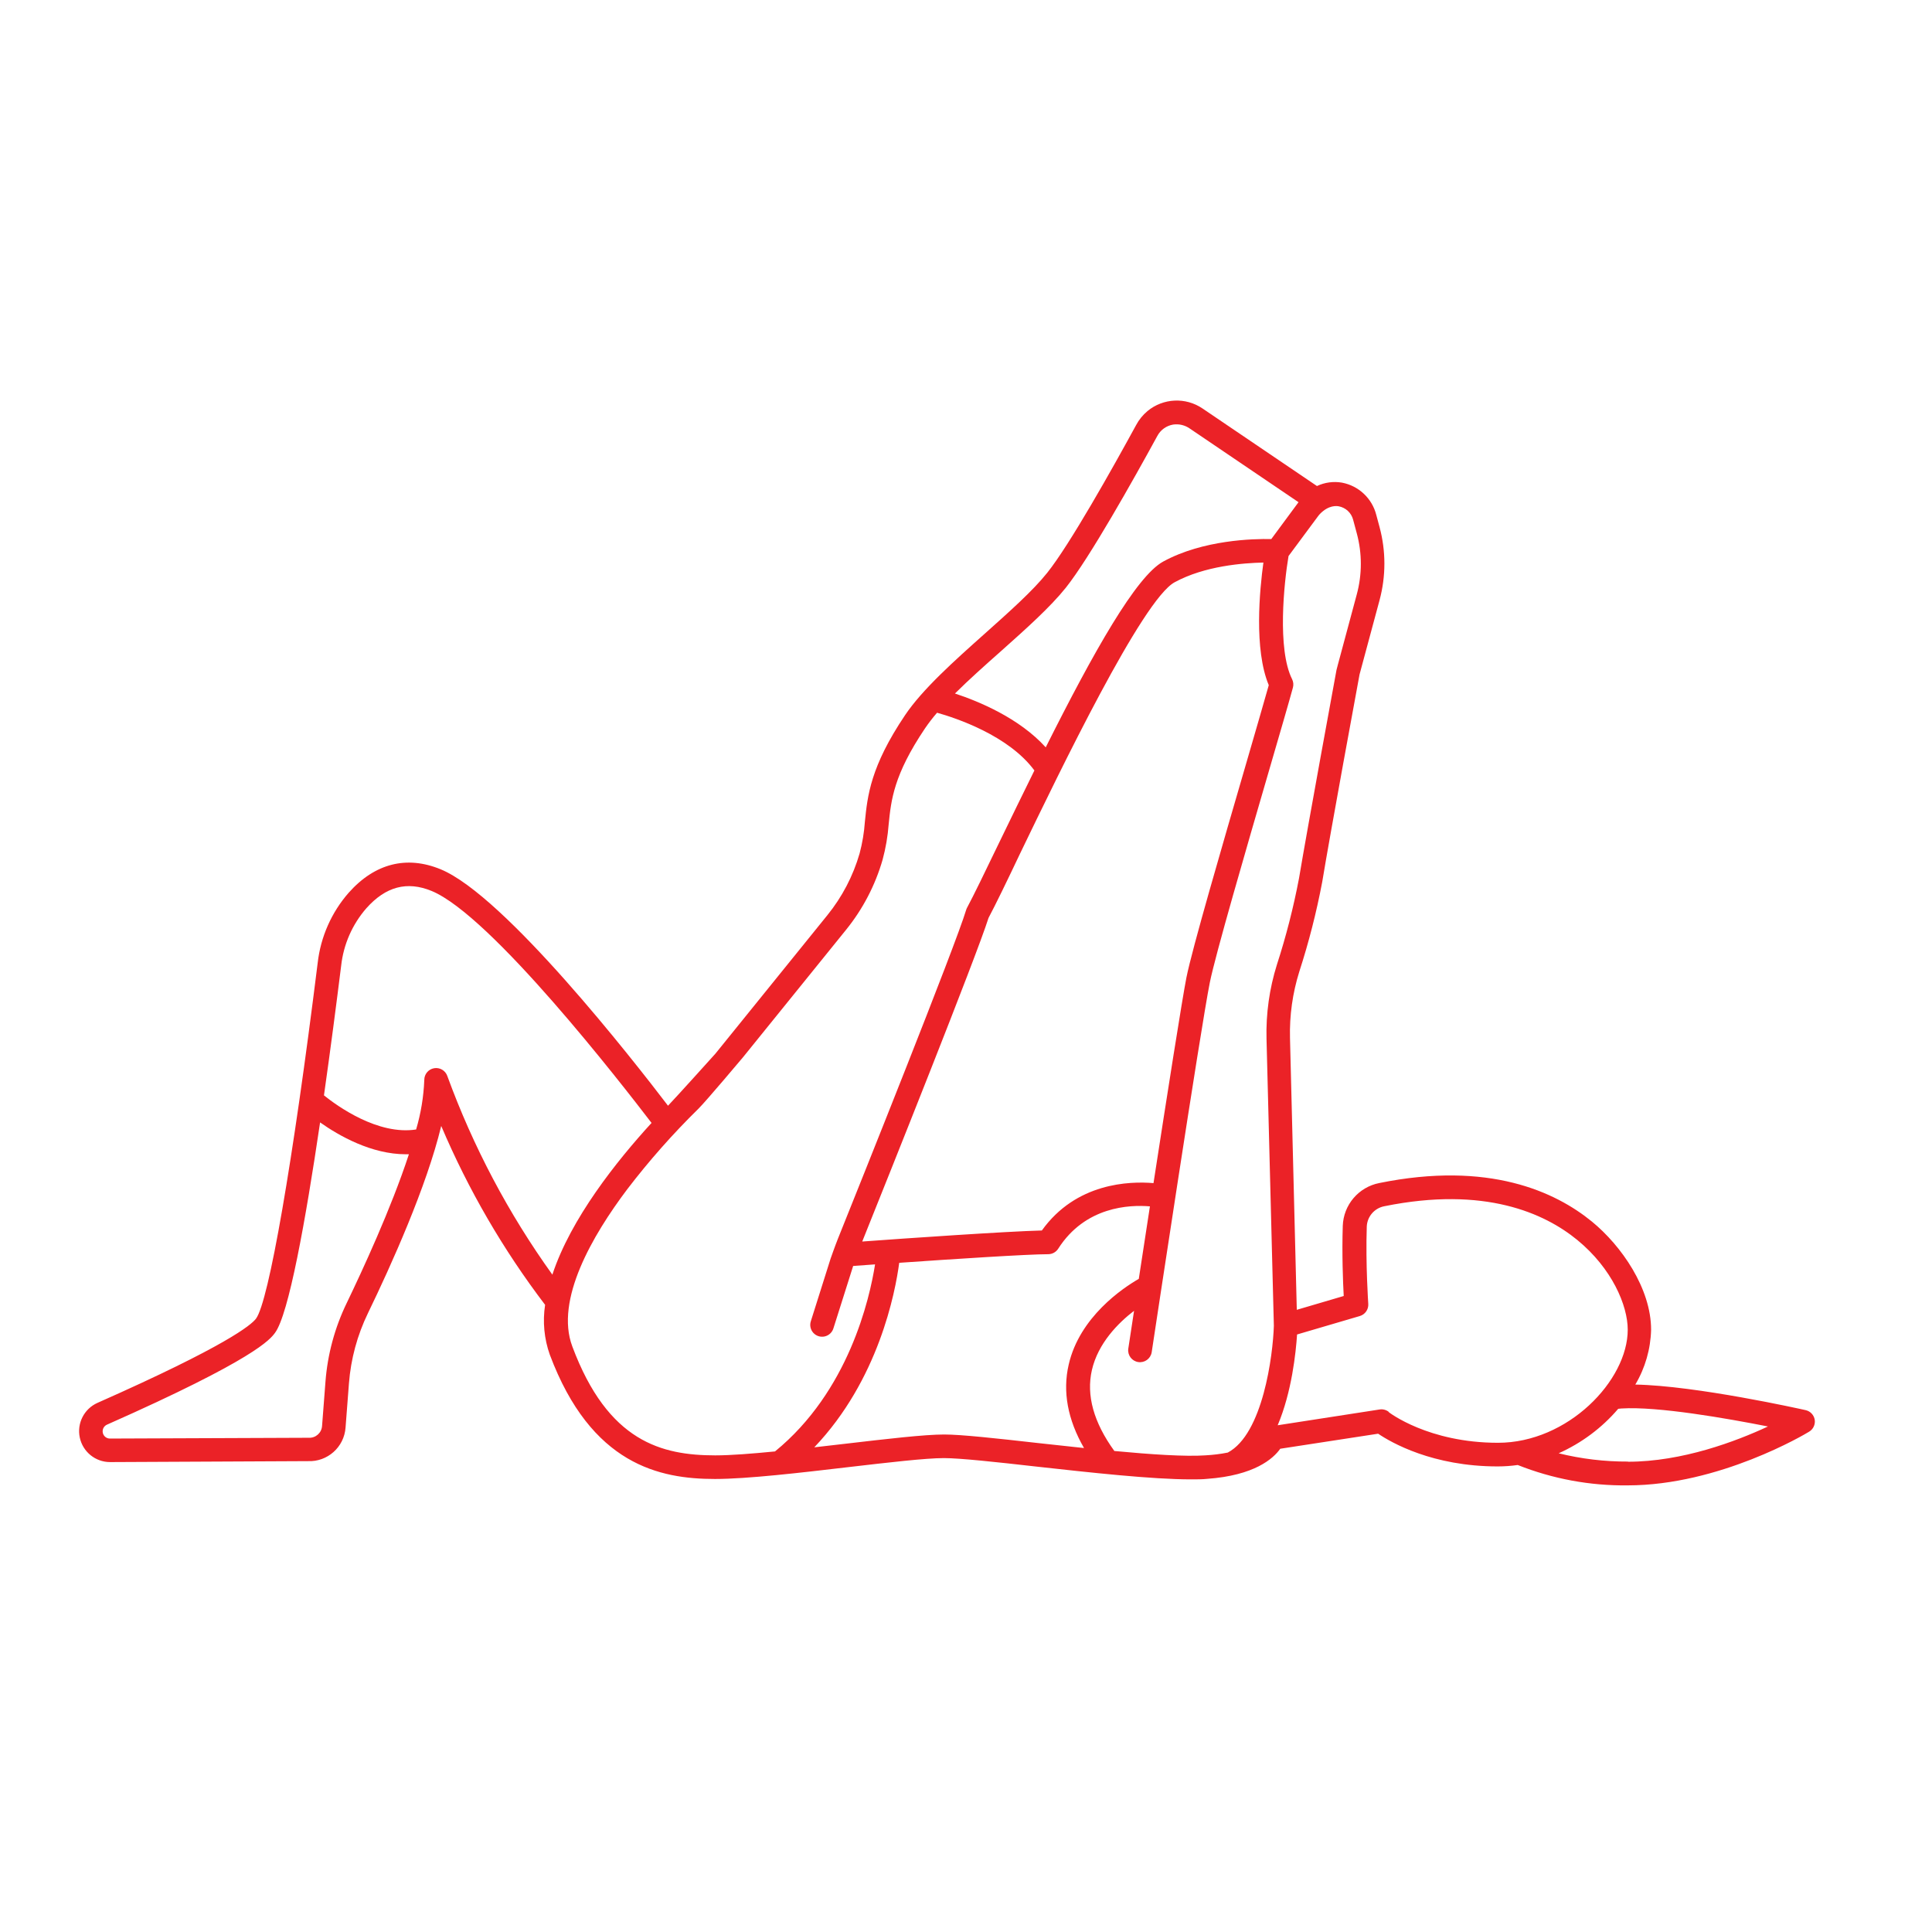
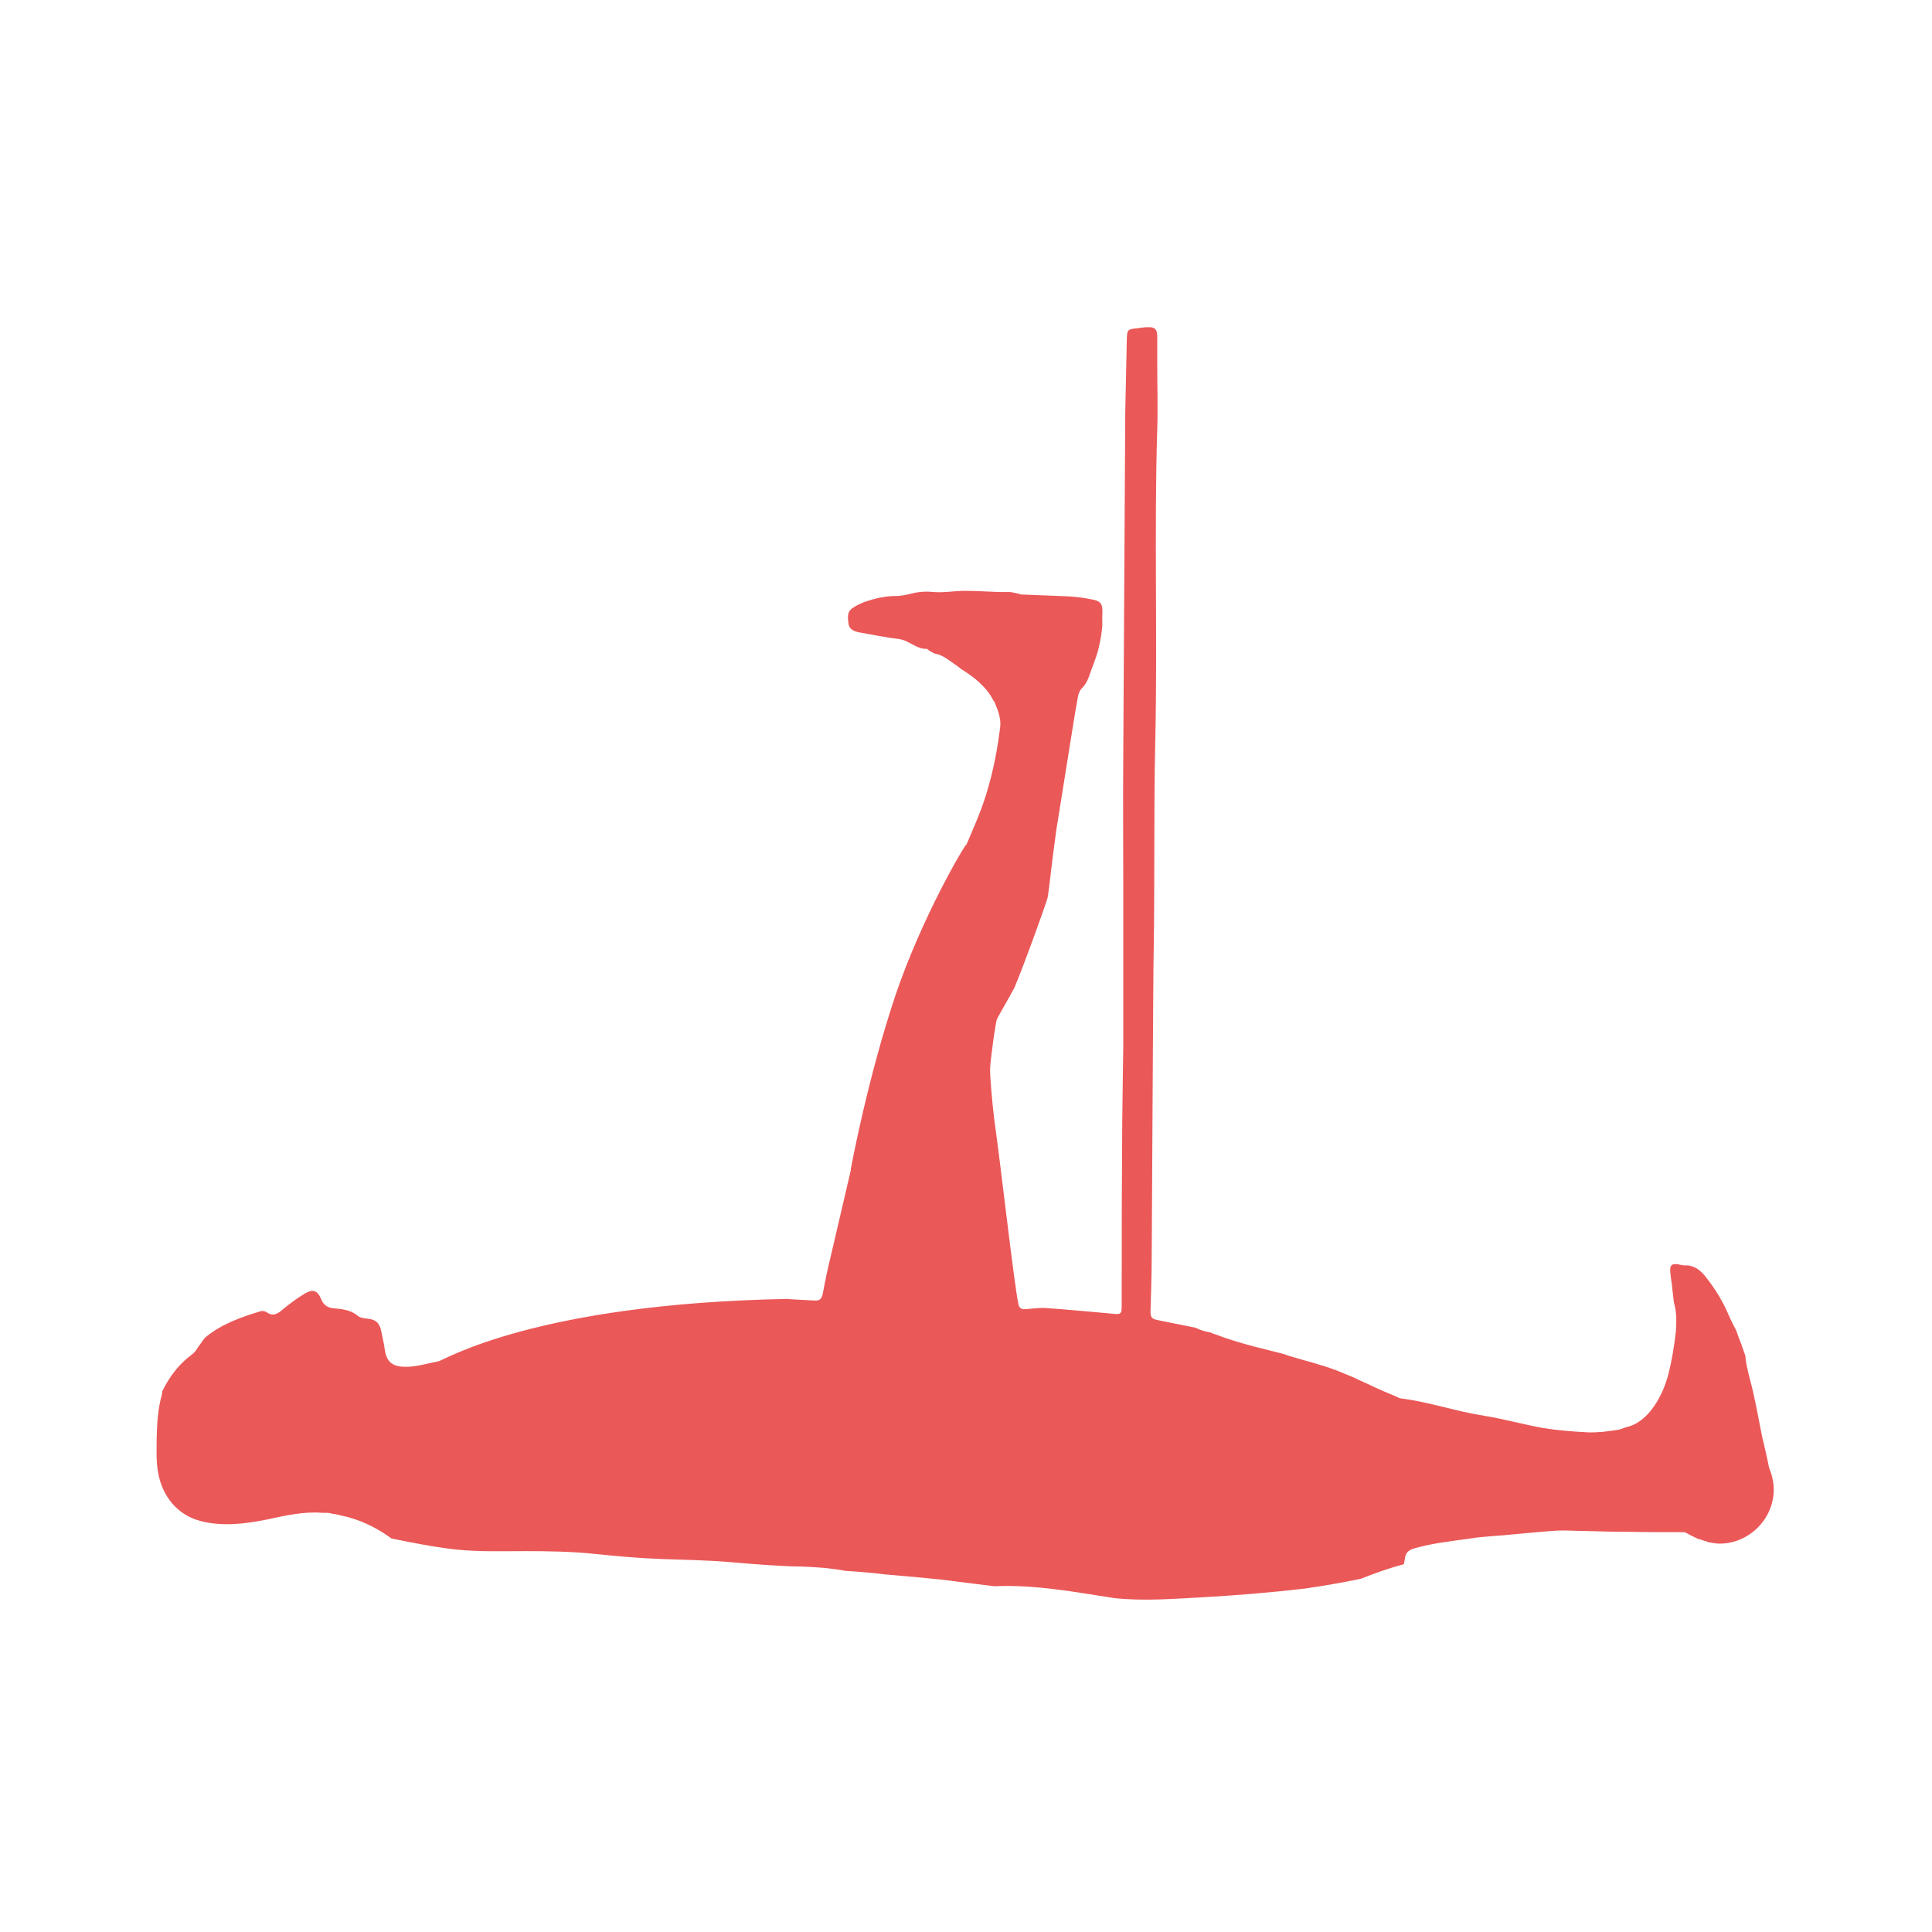
- <svg xmlns="http://www.w3.org/2000/svg" id="Layer_1" data-name="Layer 1" viewBox="0 0 489.5 489.5">
-   <defs>
-     <style>.cls-1{fill:#eb2227;}</style>
-   </defs>
-   <path class="cls-1" d="M459.79,359.73a3,3,0,0,0-2.3-2.45c-1.22-.27-27.74-6.2-43.16-6.48a28.6,28.6,0,0,0,4-13.9c0-10.46-7.53-21.29-15-27.4-9.25-7.56-26.11-15.4-53.87-9.76a11.46,11.46,0,0,0-9.25,10.86c-.23,7.15.05,14.19.24,17.76l-11.89,3.5L326.84,263a51.87,51.87,0,0,1,2.37-16.87A185.76,185.76,0,0,0,335,223.47c2-12.15,9-50.15,9.46-52.58l5.07-18.83a35.62,35.62,0,0,0,0-18.52l-.83-3.08a11.1,11.1,0,0,0-8.71-8.18,10.68,10.68,0,0,0-6.32.86l-29-19.65a11.64,11.64,0,0,0-13.94.66,12,12,0,0,0-2.89,3.57c-6,11-16.83,30.32-22.53,37.43-3.63,4.54-9.52,9.79-15.75,15.35-7.79,6.95-15.84,14.13-20.26,20.71-8.75,13-9.51,20.43-10.17,27a42.9,42.9,0,0,1-1.33,8,44.47,44.47,0,0,1-8.17,15.66l-28.38,35.1s-9.79,10.88-12,13.18c-8.74-11.47-41.34-53.2-57.6-59.9-8.62-3.55-16.68-1.5-23.29,5.92a32.57,32.57,0,0,0-7.87,17.8c-6.27,50.46-12.41,85.84-15.63,90.13-1.2,1.6-7.51,6.88-40.17,21.34a7.84,7.84,0,0,0,3.18,15h0L78,370.2a9.16,9.16,0,0,0,9.55-8.5l.86-11.19a49.44,49.44,0,0,1,4.82-17.81c5.89-12.15,14.87-32.08,18.56-47.42a211.18,211.18,0,0,0,26.32,45.32,26,26,0,0,0,1.19,12.63c10.47,27.91,27.86,31.49,41.84,31.49,8.18,0,21.78-1.59,33.78-3,10.07-1.17,19.58-2.29,24.24-2.29,4,0,13.32,1,23.15,2.12,14,1.55,29.57,3.27,39.44,3.27,1.5,0,2.87,0,4.08-.13,12-.86,16.76-5.11,18.54-7.63l24.8-3.81c3.32,2.24,13.79,8.29,30.29,8.29a36.87,36.87,0,0,0,5.08-.36,73,73,0,0,0,27.86,5.16c23.21,0,45-13,45.93-13.58A3,3,0,0,0,459.79,359.73ZM253.59,165c6.43-5.73,12.49-11.15,16.44-16.08,6-7.52,17.12-27.34,23.21-38.49a5.57,5.57,0,0,1,4-2.86,5.85,5.85,0,0,1,4.2,1L329,127.24l-6.9,9.34c-4.53-.1-17.3.19-27.39,5.7-6.85,3.74-17.62,22.86-29.76,47.07-6.74-7.44-17-11.66-23-13.64C245.51,172.18,249.58,168.55,253.59,165Zm38.67,134.76c-6.11-.52-19.63-.1-28.29,12-8.92.23-34.7,2-45.51,2.8,6.59-16.4,28.84-72,32-82,1.74-3.27,4.53-9,8-16.32,10.08-20.87,31-64.3,39.14-68.71,7.64-4.17,17.46-4.89,22.5-5-.94,6.83-2.43,22,1.36,31.07-1.13,4-3.3,11.52-5.79,20.06-6.06,20.81-13.61,46.71-15.07,54C299.52,253.14,295.73,277.27,292.26,299.74ZM87.87,330.09a55.39,55.39,0,0,0-5.41,20l-.86,11.19a3.21,3.21,0,0,1-3.36,3h-.16l-50.21.2h0a1.84,1.84,0,0,1-.75-3.53c37.61-16.65,41.32-21.6,42.54-23.23,3.49-4.65,7.77-28.49,11.44-53.34,4.78,3.38,13,8.07,21.73,8.07l.77,0C99.07,306.28,91.76,322,87.87,330.09Zm25.46-57.48a3,3,0,0,0-5.83,1,51.37,51.37,0,0,1-2.07,12.56c-9.65,1.5-19.92-5.89-23.35-8.64,1.67-11.74,3.17-23.33,4.36-32.87a26.58,26.58,0,0,1,6.39-14.55c4.9-5.5,10.31-6.93,16.53-4.37,15.08,6.21,48.24,49,55.72,58.77-8.82,9.63-20.46,24.23-25.13,38.44A209.46,209.46,0,0,1,113.33,272.61ZM145,341.13c-4.42-11.79,5.13-28.15,13.91-39.8a191.77,191.77,0,0,1,18.05-20.42c1.9-1.87,11.26-13,11.26-13l26.14-32.33a50.43,50.43,0,0,0,9.26-17.76,48.29,48.29,0,0,0,1.54-9c.62-6.13,1.27-12.48,9.18-24.24a43,43,0,0,1,3.08-4c4.7,1.32,18.1,5.73,24.66,14.63-2.94,5.95-5.95,12.14-9,18.43-3.57,7.4-6.4,13.25-8.06,16.34a2.94,2.94,0,0,0-.23.56c-2.74,9.14-26.9,69.4-32.51,83.36-.71,1.77-1.84,5-1.84,5l-5,15.84a3,3,0,1,0,5.72,1.81l5-15.8,5.55-.4c-1.38,8.76-6.7,32.18-25.35,47.39-5.85.57-11.21,1-15.15,1C167.74,368.72,154.05,365.38,145,341.13Zm94.24,22.32c-5,0-14.69,1.13-24.93,2.33l-8,.92c16.29-17.09,20.52-39.23,21.52-46.75,13.4-.93,32.53-2.18,37.75-2.18a3,3,0,0,0,2.53-1.39c6.84-10.72,18.06-11.17,23.24-10.73-1,6.62-2,12.93-2.82,18.37-4,2.29-15,9.63-17.76,21.72-1.58,6.83-.27,13.92,3.88,21.14-4-.42-7.91-.85-11.63-1.26C252.57,364.44,243.56,363.45,239.2,363.45Zm66.25,5.28c-5.12.36-13.8-.22-23.15-1.1-5.24-7.22-7.16-14.12-5.69-20.52,1.57-6.8,6.66-11.92,10.68-15-.83,5.4-1.37,9-1.47,9.65a3,3,0,0,0,5.93.9c.56-3.68,12.39-82,14.74-93.75,1.41-7,9.23-33.89,14.94-53.49,2.73-9.37,5.09-17.46,6.11-21.21a3,3,0,0,0-.2-2.11c-3.83-7.63-2.05-24.49-.91-31.22l7.41-10a6.4,6.4,0,0,1,.55-.67c2.27-2.33,4.29-2,4.71-1.94a4.65,4.65,0,0,1,3.7,3.43l.93,3.46a29.68,29.68,0,0,1,0,15.4l-4.81,17.88s-.33,1.23-.34,1.31c-.07.4-7.41,40.26-9.5,52.8a180,180,0,0,1-5.59,21.84,57.92,57.92,0,0,0-2.64,18.81l1.86,72.7c-.23,7.47-2.78,27.45-11.68,32.13A39.58,39.58,0,0,1,305.45,368.73Zm46.39-11a3,3,0,0,0-2.33-.62l-25.83,4c3.58-8.45,4.61-18.45,4.91-23l15.89-4.67a3,3,0,0,0,2.15-3.09c0-.1-.69-9.88-.38-19.56a5.48,5.48,0,0,1,4.44-5.17c25.45-5.17,40.63,1.78,48.88,8.53,8.84,7.23,12.8,16.63,12.8,22.75,0,12.89-15.17,28.65-32.87,28.65S351.93,357.84,351.84,357.77Zm60.61,12.58a71.91,71.91,0,0,1-17.58-2.1A42.79,42.79,0,0,0,410,356.94l.82-.08c9.17-.58,26.75,2.51,37.12,4.56C439.89,365.17,426.25,370.35,412.45,370.35Z" />
+ <svg xmlns="http://www.w3.org/2000/svg" version="1.1" id="Layer_2" x="0px" y="0px" viewBox="0 0 489.5 489.5" style="enable-background:new 0 0 489.5 489.5;" xml:space="preserve">
+   <style type="text/css">
+ 	.st0{fill:#EB5858;}
+ </style>
+   <path class="st0" d="M448.2,371.8c-0.5-2.7-1.2-5.4-1.8-8.1c-0.7-3.6-1.4-7.3-2.2-10.9c-0.4-1.9-1-3.8-1.4-5.7  c-0.3-1.2-0.5-2.4-0.6-3.6c-0.3-1-0.7-1.9-1-2.9c-0.5-1.2-0.9-2.3-1.3-3.5c-0.7-1.3-1.4-2.7-2-4.1c-1.5-3.5-3.5-6.7-5.9-9.7  c-1.3-1.6-2.9-2.8-5.2-2.7c-0.4,0-0.9-0.1-1.3-0.2c-1.9-0.4-2.5,0.1-2.3,2c0.1,1.4,0.4,2.7,0.5,4.1c0.1,1.1,0.3,2.3,0.4,3.4  c0.2,0.8,0.4,1.7,0.5,2.6c0.2,1.6,0.1,3.3,0,4.9c-0.4,3.6-1,7.3-1.9,10.8c-1.3,5.1-4.9,12.2-10.7,13.4c-0.8,0.3-1.5,0.6-2.3,0.7  c-2.5,0.4-5,0.7-7.5,0.6c-3.8-0.2-7.6-0.5-11.3-1.1c-5-0.9-9.9-2.3-14.9-3.1c-7.1-1.1-13.9-3.5-21.1-4.4c-0.4,0-0.7-0.3-1-0.4  c-2.1-0.9-4.1-1.7-6.2-2.7c-1.6-0.8-3.2-1.4-4.7-2.2c-1.5-0.6-2.9-1.2-4.4-1.8c-3.7-1.4-7.4-2.3-11.1-3.4c-0.7-0.2-1.4-0.4-2.1-0.7  c-2.6-0.7-5.2-1.3-7.9-2c-3.3-0.9-6.4-1.8-9.5-3c-0.4-0.1-0.9-0.3-1.3-0.5c-1.3-0.2-2.6-0.6-3.8-1.2c-3.3-0.7-6.6-1.3-9.9-2  c-1.2-0.3-1.5-0.7-1.5-2.1c0.1-4.5,0.3-8.9,0.3-13.4c0.1-15.3,0.4-76.3,0.5-77.9c0.3-17.7,0-35.5,0.4-53.2c0.6-26.3-0.3-52.6,0.5-79  c0.2-5.5,0-10.9,0-16.4c0-2.4,0-4.9,0-7.3c0-1.7-0.7-2.3-2.4-2.2c-1,0-2,0.2-2.9,0.3c-2.1,0.2-2.3,0.4-2.4,2.4  c-0.1,6.3-0.3,12.6-0.4,18.9c-0.2,28.7-0.3,57.5-0.5,86.2c-0.1,11.8,0,23.7,0,35.5c0,5,0,10,0,15c0,2,0,22,0,23.5  c-0.1,9-0.3,18-0.3,27.1c-0.1,12.4-0.1,24.9-0.1,37.3c0,0.5,0,0.9,0,1.4c0,2.6-0.1,2.6-2.8,2.3c-5.5-0.5-11-1-16.5-1.4  c-1.7-0.1-3.5,0.2-5.2,0.3c-1,0.1-1.5-0.4-1.7-1.4c-1.1-5.4-4.5-35.3-5.6-43c-0.7-4.9-1.2-9.8-1.5-14.7c-0.2-2.5,0.3-5.1,0.6-7.7  c0.2-1.8,0.5-3.6,0.8-5.4c0.1-0.6,0.2-1.2,0.5-1.7c1.3-2.4,2.7-4.7,3.9-7c0.4,0,8.6-22.3,8.8-23.7c0.6-4.3,1-8.6,1.6-12.8  c0.3-2.1,0.5-4.2,0.9-6.3c1.1-6.7,2.1-13.3,3.2-20c0.6-3.8,1.2-7.6,1.9-11.4c0.1-0.8,0.5-1.7,1-2.2c1.2-1.2,1.7-2.6,2.2-4.1  c0.6-1.7,1.3-3.4,1.8-5.1c0.5-1.9,0.9-3.8,1.1-5.8c0.2-1.3,0-2.7,0.1-4.1c0.1-2.1-0.3-3-2.5-3.4c-2-0.4-4-0.7-6.1-0.8  c-4.1-0.2-8.3-0.3-12.4-0.5l0-0.2c-0.3,0-0.6,0-0.8-0.1c-0.2,0-0.3-0.1-0.5-0.1c-0.4-0.1-0.8-0.2-1.2-0.2c-0.9,0-1.7,0-2.6,0  c-2.9-0.1-5.9-0.3-8.8-0.3c-2.6,0-5.1,0.5-7.7,0.3c-2-0.2-3.9-0.1-5.8,0.4c-1.2,0.3-2.5,0.6-3.8,0.6c-2.8,0-5.4,0.6-8,1.5  c-1.1,0.4-2.1,0.9-3,1.5c-1.6,1-1.3,2.6-1.1,4.1c0.2,1.2,1.1,1.8,2.6,2.1c3.4,0.6,6.7,1.3,10.1,1.7c2.6,0.3,4.4,2.6,7.1,2.5  c0.2,0,0.5,0.4,0.7,0.5c0.5,0.2,0.9,0.6,1.4,0.7c2.2,0.4,3.9,2,5.7,3.2c0.3,0.2,0.6,0.4,0.9,0.7c3.4,2.1,6.5,4.6,8.2,8  c0.1,0.1,0.3,0.3,0.3,0.4c0.8,2,1.7,4.1,1.4,6.4c-1,8.2-2.8,16.1-6,23.7c-0.8,2-1.7,4-2.5,5.9c-0.4,0-11.2,18.2-18,38.2  c-7,20.9-11.1,42.8-11.3,43.9c0,0.4-0.1,0.8-0.2,1.2c-1.6,6.9-3.2,13.7-4.8,20.6c-0.8,3.2-1.5,6.5-2.1,9.8c-0.3,1.5-0.8,2-2.2,1.9  c-1.8-0.1-6.3-0.3-6.8-0.4c-63.8,1.2-86.9,15.5-88.4,15.8c-2.6,0.5-5.2,1.3-7.8,1.4c-3.5,0.1-5.3-0.9-5.8-4.3  c-0.2-1.6-0.6-3.1-0.9-4.7c-0.4-2.1-1.4-3-3.5-3.2c-0.8-0.1-1.8-0.2-2.3-0.6c-1.7-1.5-3.8-1.8-5.9-2c-1.8-0.1-2.9-0.7-3.6-2.5  c-0.9-2.1-2.1-2.4-4-1.3c-2,1.2-3.9,2.6-5.7,4.1c-1.3,1.1-2.4,1.8-4,0.7c-0.4-0.3-1-0.4-1.5-0.3c-5,1.5-9.8,3.2-13.9,6.5  c-0.6,0.5-1,1.3-1.5,1.9c-0.7,0.9-1.2,2-2.1,2.6c-3.4,2.5-5.7,5.7-7.5,9.3c0,0.3,0,0.6-0.1,0.9c-1,3.5-1.2,7.2-1.3,10.8  c0,3-0.2,6.1,0.4,9.1c1.1,5.9,4.9,10.6,10.8,12.1c5.5,1.4,11.2,0.7,16.7-0.4c4.6-1,9.4-2.1,14.1-1.7c0.2,0,0.4,0,0.5,0h0  c0.1,0,0.2,0,0.3,0c0,0,0,0,0,0c0.1,0,0.3,0,0.4,0c0.2,0,0.4,0,0.7,0.1c0,0,0,0,0,0c0.1,0,0.3,0,0.4,0.1c0.2,0,0.4,0.1,0.7,0.1  c0,0,0,0,0,0c0.2,0,0.4,0.1,0.6,0.1c0,0,0,0,0,0c0.1,0,0.3,0.1,0.4,0.1c0,0,0,0,0,0c0.2,0,0.4,0.1,0.5,0.1l0,0  c0.3,0.1,0.5,0.2,0.8,0.2c4,0.9,7.7,2.6,11.2,5c0.3,0.2,0.7,0.5,1,0.7c5.4,1.1,10.9,2.2,16.4,2.8c5.8,0.6,11.8,0.4,17.6,0.4  c5.8,0,11.7,0.1,17.5,0.7c5.6,0.6,11.3,1.1,16.9,1.3c5.9,0.2,11.8,0.3,17.6,0.8c5.8,0.5,11.6,1,17.4,1.1c4,0.1,7.8,0.4,11.6,1.1  c3.4,0.2,6.7,0.5,10.1,0.9c6.3,0.6,12.5,1,18.8,1.9c2.9,0.4,5.9,0.7,8.8,1.1c10.1-0.5,20.7,1.5,30.4,3c7.4,0.8,14.8,0.2,22.3-0.2  c8.7-0.5,17.3-1.2,25.9-2.2c4.8-0.7,9.6-1.5,14.3-2.5c3.5-1.4,7.2-2.7,10.9-3.7c0.1-0.6,0.2-1.2,0.3-1.7c0.2-1.2,0.9-1.8,2-2.2  c4.7-1.4,9.6-1.9,14.5-2.6c3.1-0.5,6.2-0.6,9.3-0.9c4.2-0.4,8.4-0.8,12.7-1.1c2.3-0.1,4.7,0.1,7,0.1c3.6,0.1,7.2,0.2,10.8,0.2  c4.7,0.1,9.4,0.1,14.1,0.1c0.2,0,0.4,0,0.5,0c0.7,0.4,1.4,0.8,2.1,1.1c0.4,0.2,0.8,0.4,1.2,0.6c0.5,0.1,0.9,0.2,1.3,0.4  c0.4,0.1,0.9,0.2,1.2,0.4c1,0.2,2,0.4,3,0.4c7.4,0,13.7-6.2,13.7-13.7C449.4,375.4,448.9,373.5,448.2,371.8z" />
</svg>
